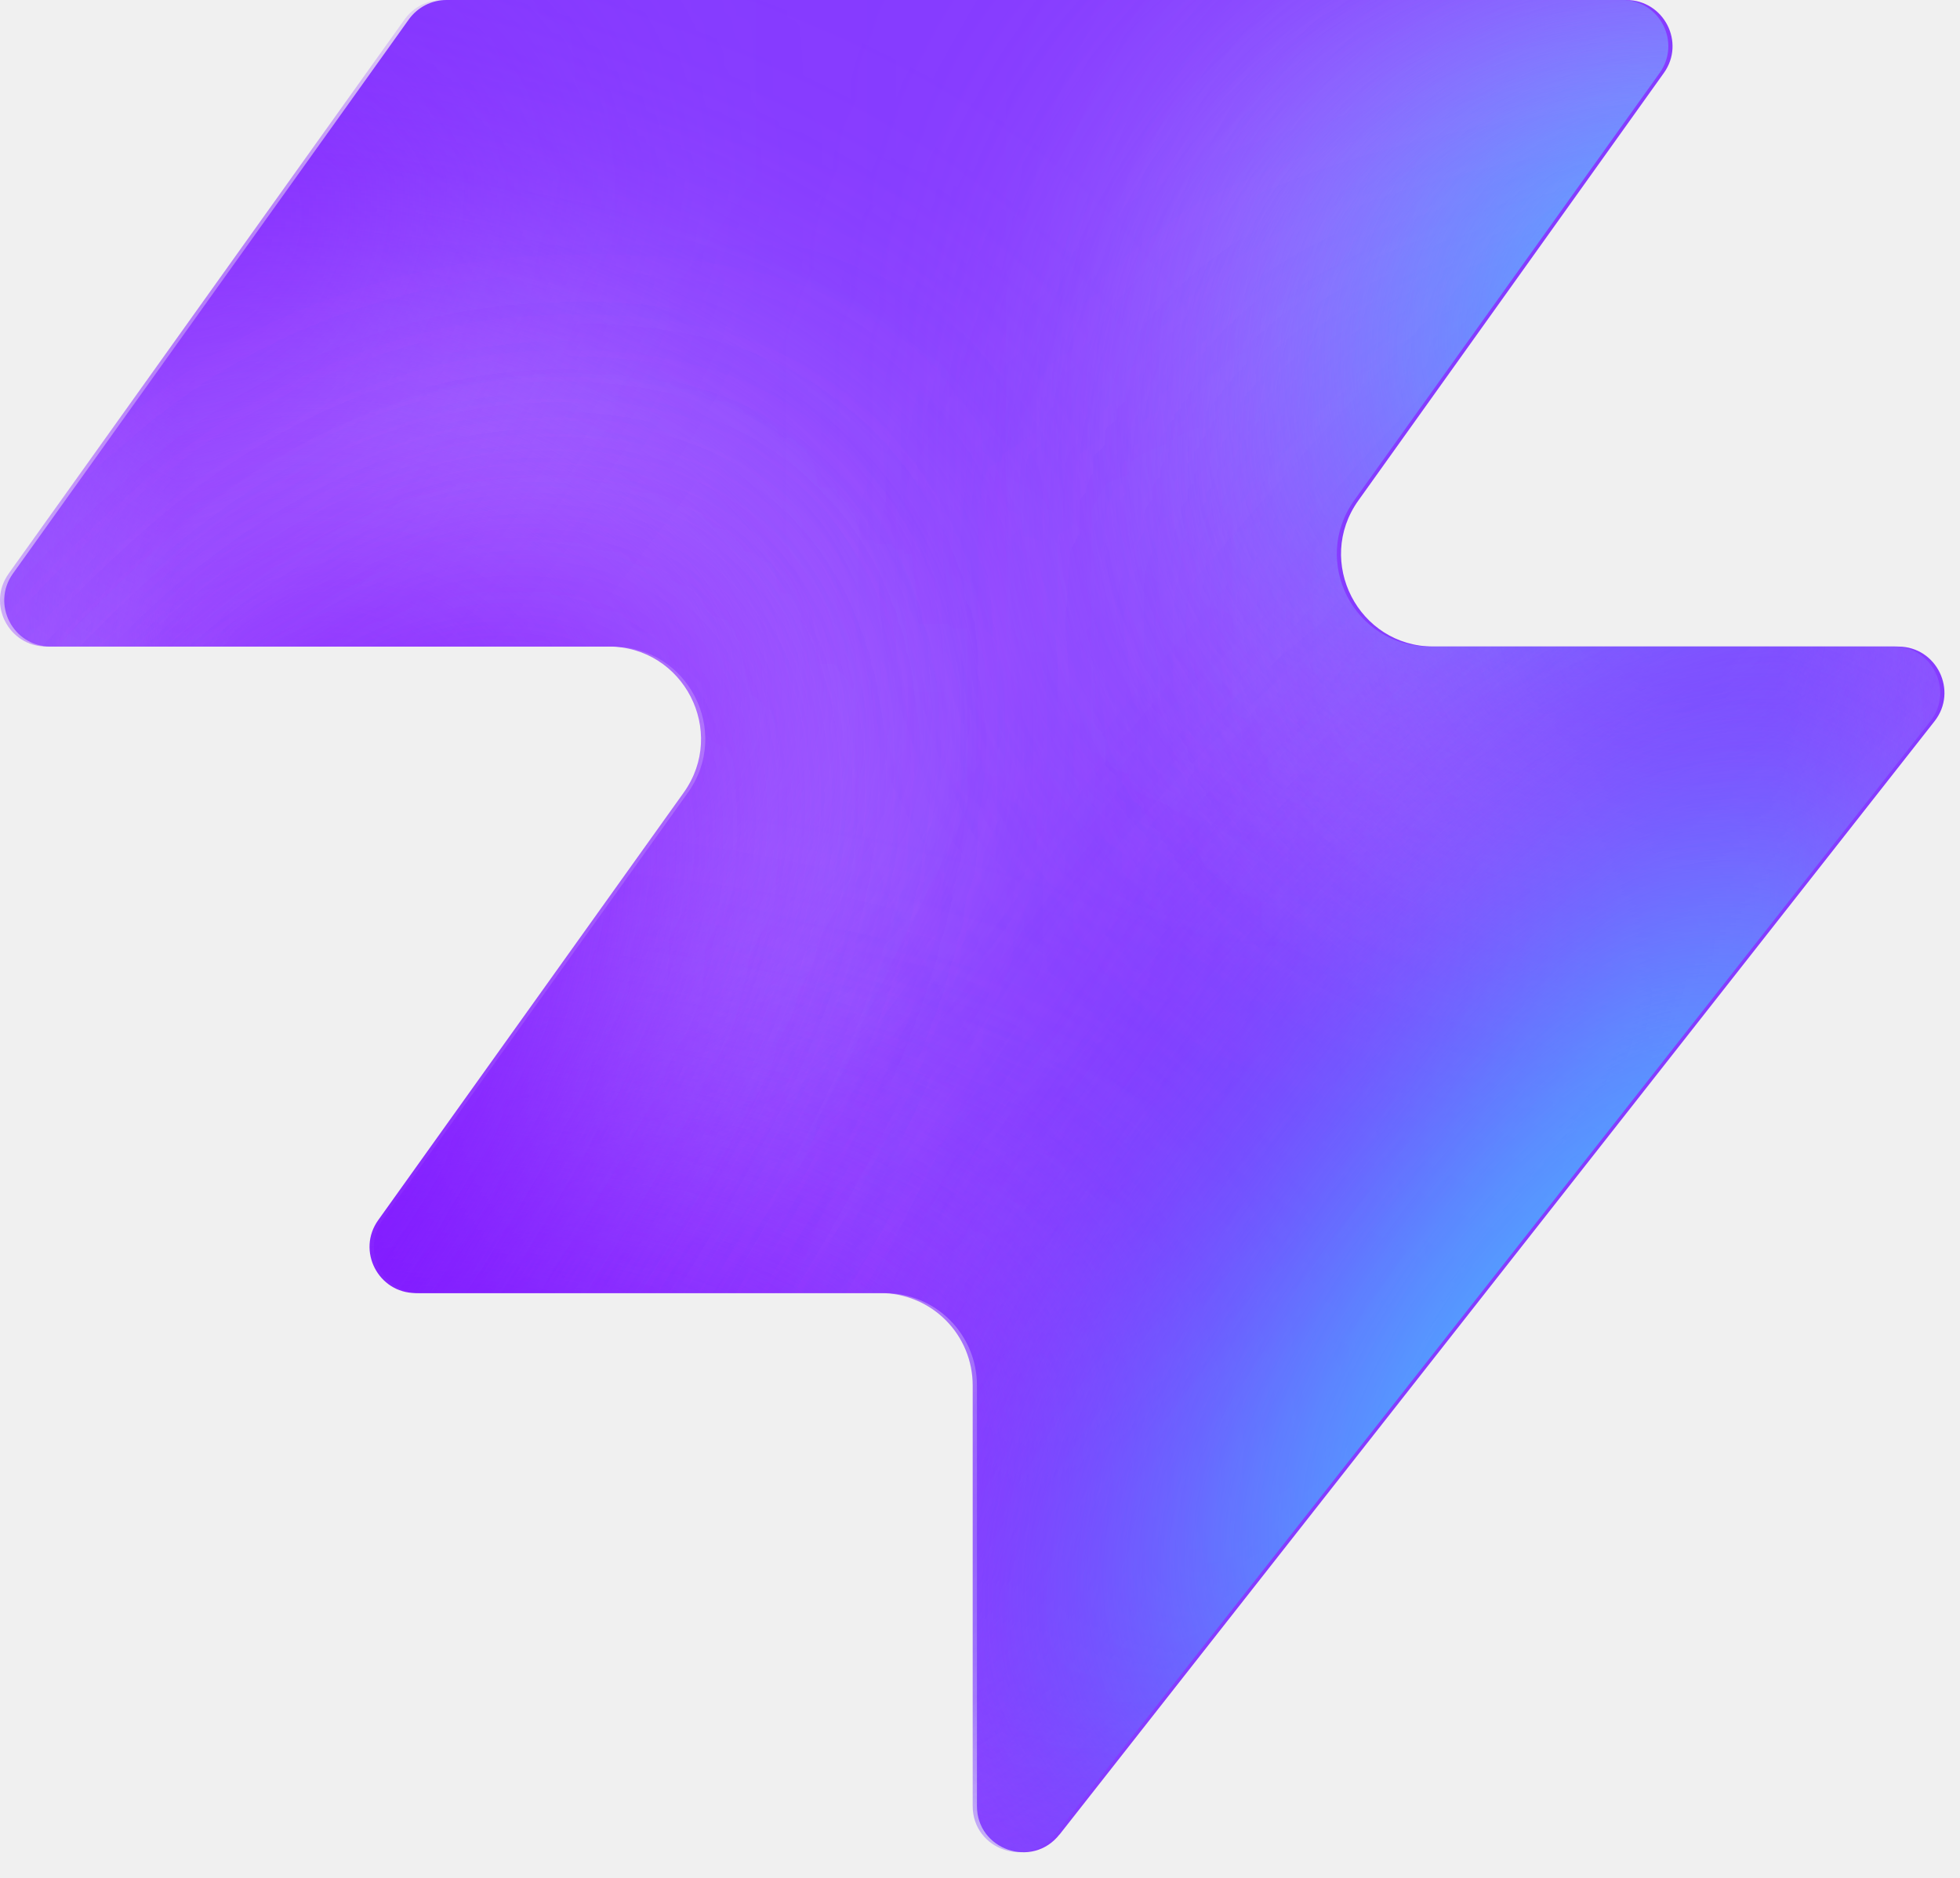
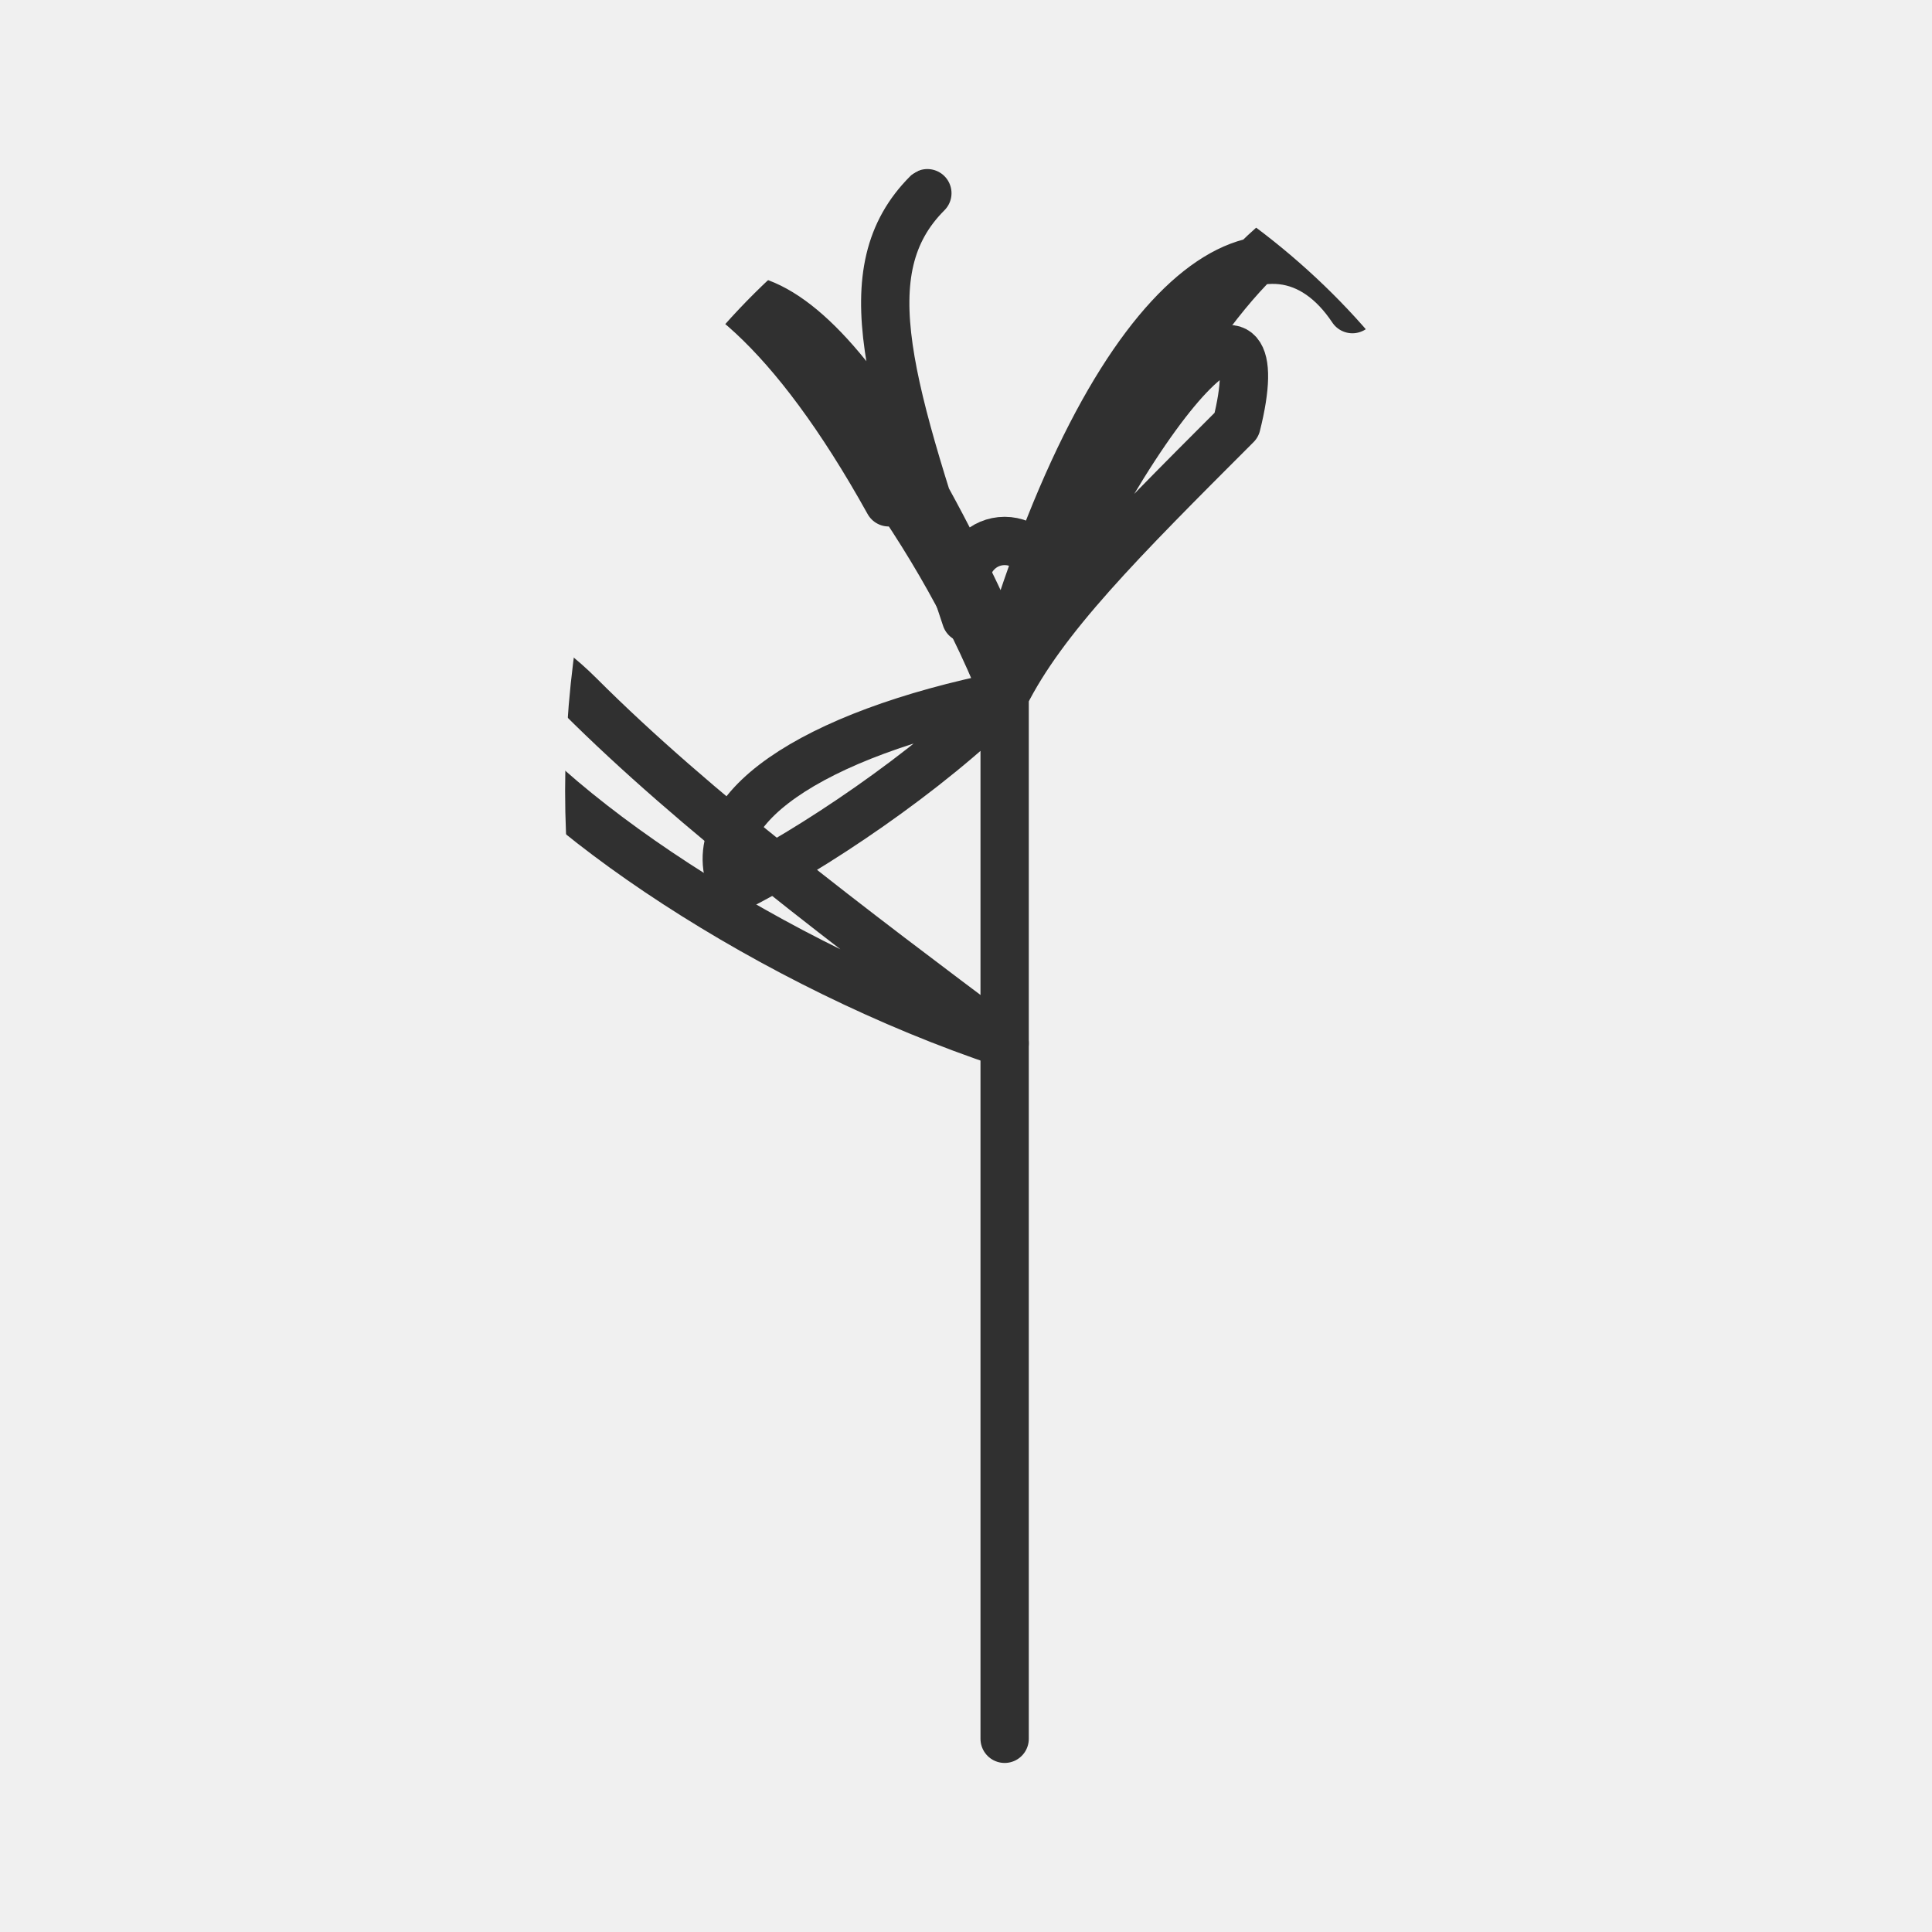
- <svg xmlns="http://www.w3.org/2000/svg" width="48" height="46" fill="none" viewBox="0 0 48 46">
-   <path fill="#863bff" d="M25.946 44.938c-.664.845-2.021.375-2.021-.698V33.937a2.26 2.26 0 0 0-2.262-2.262H10.287c-.92 0-1.456-1.04-.92-1.788l7.48-10.471c1.07-1.497 0-3.578-1.842-3.578H1.237c-.92 0-1.456-1.04-.92-1.788L10.013.474c.214-.297.556-.474.92-.474h28.894c.92 0 1.456 1.04.92 1.788l-7.48 10.471c-1.07 1.498 0 3.579 1.842 3.579h11.377c.943 0 1.473 1.088.89 1.83L25.947 44.94z" style="fill:#863bff;fill:color(display-p3 .525 .23 1);fill-opacity:1" />
-   <mask id="a" width="48" height="46" x="0" y="0" maskUnits="userSpaceOnUse" style="mask-type:alpha">
-     <path fill="#000" d="M25.842 44.938c-.664.844-2.021.375-2.021-.698V33.937a2.26 2.26 0 0 0-2.262-2.262H10.183c-.92 0-1.456-1.04-.92-1.788l7.48-10.471c1.07-1.498 0-3.579-1.842-3.579H1.133c-.92 0-1.456-1.04-.92-1.787L9.91.473c.214-.297.556-.474.92-.474h28.894c.92 0 1.456 1.04.92 1.788l-7.48 10.471c-1.07 1.498 0 3.578 1.842 3.578h11.377c.943 0 1.473 1.088.89 1.832L25.843 44.94z" style="fill:#000;fill-opacity:1" />
+ <svg xmlns="http://www.w3.org/2000/svg" viewBox="0 0 100 100" fill="none">
+   <style>
+     .logo-stroke { stroke: #303030; }
+     @media (prefers-color-scheme: dark) {
+       .logo-stroke { stroke: #fdfdfd; }
+     }
+   </style>
+   <mask id="iwildeer-logo-mask" maskUnits="userSpaceOnUse" x="18" y="4" width="64" height="94" style="mask-type: alpha">
+     <path d="M54 6C42 10 32 20 30 32C28 44 30 56 36 64C32 72 30 80 32 88C34 94 42 98 54 98C66 98 74 94 76 88C78 80 76 72 72 64C78 56 80 44 78 32C76 20 66 10 54 6Z" fill="white" />
  </mask>
-   <g mask="url(#a)">
-     <g filter="url(#b)">
-       <ellipse cx="5.508" cy="14.704" fill="#ede6ff" rx="5.508" ry="14.704" style="fill:#ede6ff;fill:color(display-p3 .927 .903 1);fill-opacity:1" transform="matrix(.00324 1 1 -.00324 -4.47 31.516)" />
-     </g>
-     <g filter="url(#c)">
-       <ellipse cx="10.399" cy="29.851" fill="#ede6ff" rx="10.399" ry="29.851" style="fill:#ede6ff;fill:color(display-p3 .927 .903 1);fill-opacity:1" transform="matrix(.00324 1 1 -.00324 -39.328 7.883)" />
-     </g>
-     <g filter="url(#d)">
-       <ellipse cx="5.508" cy="30.487" fill="#7e14ff" rx="5.508" ry="30.487" style="fill:#7e14ff;fill:color(display-p3 .492 .077 1);fill-opacity:1" transform="rotate(89.814 -25.913 -14.639)scale(1 -1)" />
-     </g>
-     <g filter="url(#e)">
-       <ellipse cx="5.508" cy="30.599" fill="#7e14ff" rx="5.508" ry="30.599" style="fill:#7e14ff;fill:color(display-p3 .492 .077 1);fill-opacity:1" transform="rotate(89.814 -32.644 -3.334)scale(1 -1)" />
-     </g>
-     <g filter="url(#f)">
-       <ellipse cx="5.508" cy="30.599" fill="#7e14ff" rx="5.508" ry="30.599" style="fill:#7e14ff;fill:color(display-p3 .492 .077 1);fill-opacity:1" transform="matrix(.00324 1 1 -.00324 -34.34 30.47)" />
-     </g>
-     <g filter="url(#g)">
-       <ellipse cx="14.072" cy="22.078" fill="#ede6ff" rx="14.072" ry="22.078" style="fill:#ede6ff;fill:color(display-p3 .927 .903 1);fill-opacity:1" transform="rotate(93.35 24.506 48.493)scale(-1 1)" />
-     </g>
-     <g filter="url(#h)">
-       <ellipse cx="3.47" cy="21.501" fill="#7e14ff" rx="3.47" ry="21.501" style="fill:#7e14ff;fill:color(display-p3 .492 .077 1);fill-opacity:1" transform="rotate(89.009 28.708 47.59)scale(-1 1)" />
-     </g>
-     <g filter="url(#i)">
-       <ellipse cx="3.47" cy="21.501" fill="#7e14ff" rx="3.47" ry="21.501" style="fill:#7e14ff;fill:color(display-p3 .492 .077 1);fill-opacity:1" transform="rotate(89.009 28.708 47.59)scale(-1 1)" />
-     </g>
-     <g filter="url(#j)">
-       <ellipse cx=".387" cy="8.972" fill="#7e14ff" rx="4.407" ry="29.108" style="fill:#7e14ff;fill:color(display-p3 .492 .077 1);fill-opacity:1" transform="rotate(39.51 .387 8.972)" />
-     </g>
-     <g filter="url(#k)">
-       <ellipse cx="47.523" cy="-6.092" fill="#7e14ff" rx="4.407" ry="29.108" style="fill:#7e14ff;fill:color(display-p3 .492 .077 1);fill-opacity:1" transform="rotate(37.892 47.523 -6.092)" />
-     </g>
-     <g filter="url(#l)">
-       <ellipse cx="41.412" cy="6.333" fill="#47bfff" rx="5.971" ry="9.665" style="fill:#47bfff;fill:color(display-p3 .28 .748 1);fill-opacity:1" transform="rotate(37.892 41.412 6.333)" />
-     </g>
-     <g filter="url(#m)">
-       <ellipse cx="-1.879" cy="38.332" fill="#7e14ff" rx="4.407" ry="29.108" style="fill:#7e14ff;fill:color(display-p3 .492 .077 1);fill-opacity:1" transform="rotate(37.892 -1.88 38.332)" />
-     </g>
-     <g filter="url(#n)">
-       <ellipse cx="-1.879" cy="38.332" fill="#7e14ff" rx="4.407" ry="29.108" style="fill:#7e14ff;fill:color(display-p3 .492 .077 1);fill-opacity:1" transform="rotate(37.892 -1.88 38.332)" />
-     </g>
-     <g filter="url(#o)">
-       <ellipse cx="35.651" cy="29.907" fill="#7e14ff" rx="4.407" ry="29.108" style="fill:#7e14ff;fill:color(display-p3 .492 .077 1);fill-opacity:1" transform="rotate(37.892 35.651 29.907)" />
-     </g>
-     <g filter="url(#p)">
-       <ellipse cx="38.418" cy="32.4" fill="#47bfff" rx="5.971" ry="15.297" style="fill:#47bfff;fill:color(display-p3 .28 .748 1);fill-opacity:1" transform="rotate(37.892 38.418 32.4)" />
-     </g>
+   <g mask="url(#iwildeer-logo-mask)" class="logo-stroke" stroke-width="2.5" stroke-linecap="round" stroke-linejoin="round" fill="none">
+     <path d="M36 12C42 20 48 26 52 36C60 18 66 14 64 22C58 28 54 32 52 36C42 38 36 42 38 46C42 44 48 40 52 36L52 90" />
+     <path d="M52 30 m -2 0 a 2 2 0 1 0 4 0 a 2 2 0 1 0 -4 0" />
+     <path d="M52 34C44 16 38 12 34 18M52 34C58 14 66 10 70 16M46 26C36 8 28 12 26 20M56 28C66 6 74 8 76 16M50 32C46 20 44 14 48 10" />
+     <path d="M52 54C40 50 28 42 24 36C22 32 26 32 30 36C36 42 44 48 52 54" />
  </g>
-   <defs>
-     <filter id="b" width="60.045" height="41.654" x="-19.77" y="16.149" color-interpolation-filters="sRGB" filterUnits="userSpaceOnUse">
-       <feFlood flood-opacity="0" result="BackgroundImageFix" />
-       <feBlend in="SourceGraphic" in2="BackgroundImageFix" result="shape" />
-       <feGaussianBlur result="effect1_foregroundBlur_2002_17158" stdDeviation="7.659" />
-     </filter>
-     <filter id="c" width="90.34" height="51.437" x="-54.613" y="-7.533" color-interpolation-filters="sRGB" filterUnits="userSpaceOnUse">
-       <feFlood flood-opacity="0" result="BackgroundImageFix" />
-       <feBlend in="SourceGraphic" in2="BackgroundImageFix" result="shape" />
-       <feGaussianBlur result="effect1_foregroundBlur_2002_17158" stdDeviation="7.659" />
-     </filter>
-     <filter id="d" width="79.355" height="29.4" x="-49.64" y="2.03" color-interpolation-filters="sRGB" filterUnits="userSpaceOnUse">
-       <feFlood flood-opacity="0" result="BackgroundImageFix" />
-       <feBlend in="SourceGraphic" in2="BackgroundImageFix" result="shape" />
-       <feGaussianBlur result="effect1_foregroundBlur_2002_17158" stdDeviation="4.596" />
-     </filter>
-     <filter id="e" width="79.579" height="29.4" x="-45.045" y="20.029" color-interpolation-filters="sRGB" filterUnits="userSpaceOnUse">
-       <feFlood flood-opacity="0" result="BackgroundImageFix" />
-       <feBlend in="SourceGraphic" in2="BackgroundImageFix" result="shape" />
-       <feGaussianBlur result="effect1_foregroundBlur_2002_17158" stdDeviation="4.596" />
-     </filter>
-     <filter id="f" width="79.579" height="29.4" x="-43.513" y="21.178" color-interpolation-filters="sRGB" filterUnits="userSpaceOnUse">
-       <feFlood flood-opacity="0" result="BackgroundImageFix" />
-       <feBlend in="SourceGraphic" in2="BackgroundImageFix" result="shape" />
-       <feGaussianBlur result="effect1_foregroundBlur_2002_17158" stdDeviation="4.596" />
-     </filter>
-     <filter id="g" width="74.749" height="58.852" x="15.756" y="-17.901" color-interpolation-filters="sRGB" filterUnits="userSpaceOnUse">
-       <feFlood flood-opacity="0" result="BackgroundImageFix" />
-       <feBlend in="SourceGraphic" in2="BackgroundImageFix" result="shape" />
-       <feGaussianBlur result="effect1_foregroundBlur_2002_17158" stdDeviation="7.659" />
-     </filter>
-     <filter id="h" width="61.377" height="25.362" x="23.548" y="2.284" color-interpolation-filters="sRGB" filterUnits="userSpaceOnUse">
-       <feFlood flood-opacity="0" result="BackgroundImageFix" />
-       <feBlend in="SourceGraphic" in2="BackgroundImageFix" result="shape" />
-       <feGaussianBlur result="effect1_foregroundBlur_2002_17158" stdDeviation="4.596" />
-     </filter>
-     <filter id="i" width="61.377" height="25.362" x="23.548" y="2.284" color-interpolation-filters="sRGB" filterUnits="userSpaceOnUse">
-       <feFlood flood-opacity="0" result="BackgroundImageFix" />
-       <feBlend in="SourceGraphic" in2="BackgroundImageFix" result="shape" />
-       <feGaussianBlur result="effect1_foregroundBlur_2002_17158" stdDeviation="4.596" />
-     </filter>
-     <filter id="j" width="56.045" height="63.649" x="-27.636" y="-22.853" color-interpolation-filters="sRGB" filterUnits="userSpaceOnUse">
-       <feFlood flood-opacity="0" result="BackgroundImageFix" />
-       <feBlend in="SourceGraphic" in2="BackgroundImageFix" result="shape" />
-       <feGaussianBlur result="effect1_foregroundBlur_2002_17158" stdDeviation="4.596" />
-     </filter>
-     <filter id="k" width="54.814" height="64.646" x="20.116" y="-38.415" color-interpolation-filters="sRGB" filterUnits="userSpaceOnUse">
-       <feFlood flood-opacity="0" result="BackgroundImageFix" />
-       <feBlend in="SourceGraphic" in2="BackgroundImageFix" result="shape" />
-       <feGaussianBlur result="effect1_foregroundBlur_2002_17158" stdDeviation="4.596" />
-     </filter>
-     <filter id="l" width="33.541" height="35.313" x="24.641" y="-11.323" color-interpolation-filters="sRGB" filterUnits="userSpaceOnUse">
-       <feFlood flood-opacity="0" result="BackgroundImageFix" />
-       <feBlend in="SourceGraphic" in2="BackgroundImageFix" result="shape" />
-       <feGaussianBlur result="effect1_foregroundBlur_2002_17158" stdDeviation="4.596" />
-     </filter>
-     <filter id="m" width="54.814" height="64.646" x="-29.286" y="6.009" color-interpolation-filters="sRGB" filterUnits="userSpaceOnUse">
-       <feFlood flood-opacity="0" result="BackgroundImageFix" />
-       <feBlend in="SourceGraphic" in2="BackgroundImageFix" result="shape" />
-       <feGaussianBlur result="effect1_foregroundBlur_2002_17158" stdDeviation="4.596" />
-     </filter>
-     <filter id="n" width="54.814" height="64.646" x="-29.286" y="6.009" color-interpolation-filters="sRGB" filterUnits="userSpaceOnUse">
-       <feFlood flood-opacity="0" result="BackgroundImageFix" />
-       <feBlend in="SourceGraphic" in2="BackgroundImageFix" result="shape" />
-       <feGaussianBlur result="effect1_foregroundBlur_2002_17158" stdDeviation="4.596" />
-     </filter>
-     <filter id="o" width="54.814" height="64.646" x="8.244" y="-2.416" color-interpolation-filters="sRGB" filterUnits="userSpaceOnUse">
-       <feFlood flood-opacity="0" result="BackgroundImageFix" />
-       <feBlend in="SourceGraphic" in2="BackgroundImageFix" result="shape" />
-       <feGaussianBlur result="effect1_foregroundBlur_2002_17158" stdDeviation="4.596" />
-     </filter>
-     <filter id="p" width="39.409" height="43.623" x="18.713" y="10.588" color-interpolation-filters="sRGB" filterUnits="userSpaceOnUse">
-       <feFlood flood-opacity="0" result="BackgroundImageFix" />
-       <feBlend in="SourceGraphic" in2="BackgroundImageFix" result="shape" />
-       <feGaussianBlur result="effect1_foregroundBlur_2002_17158" stdDeviation="4.596" />
-     </filter>
-   </defs>
</svg>
